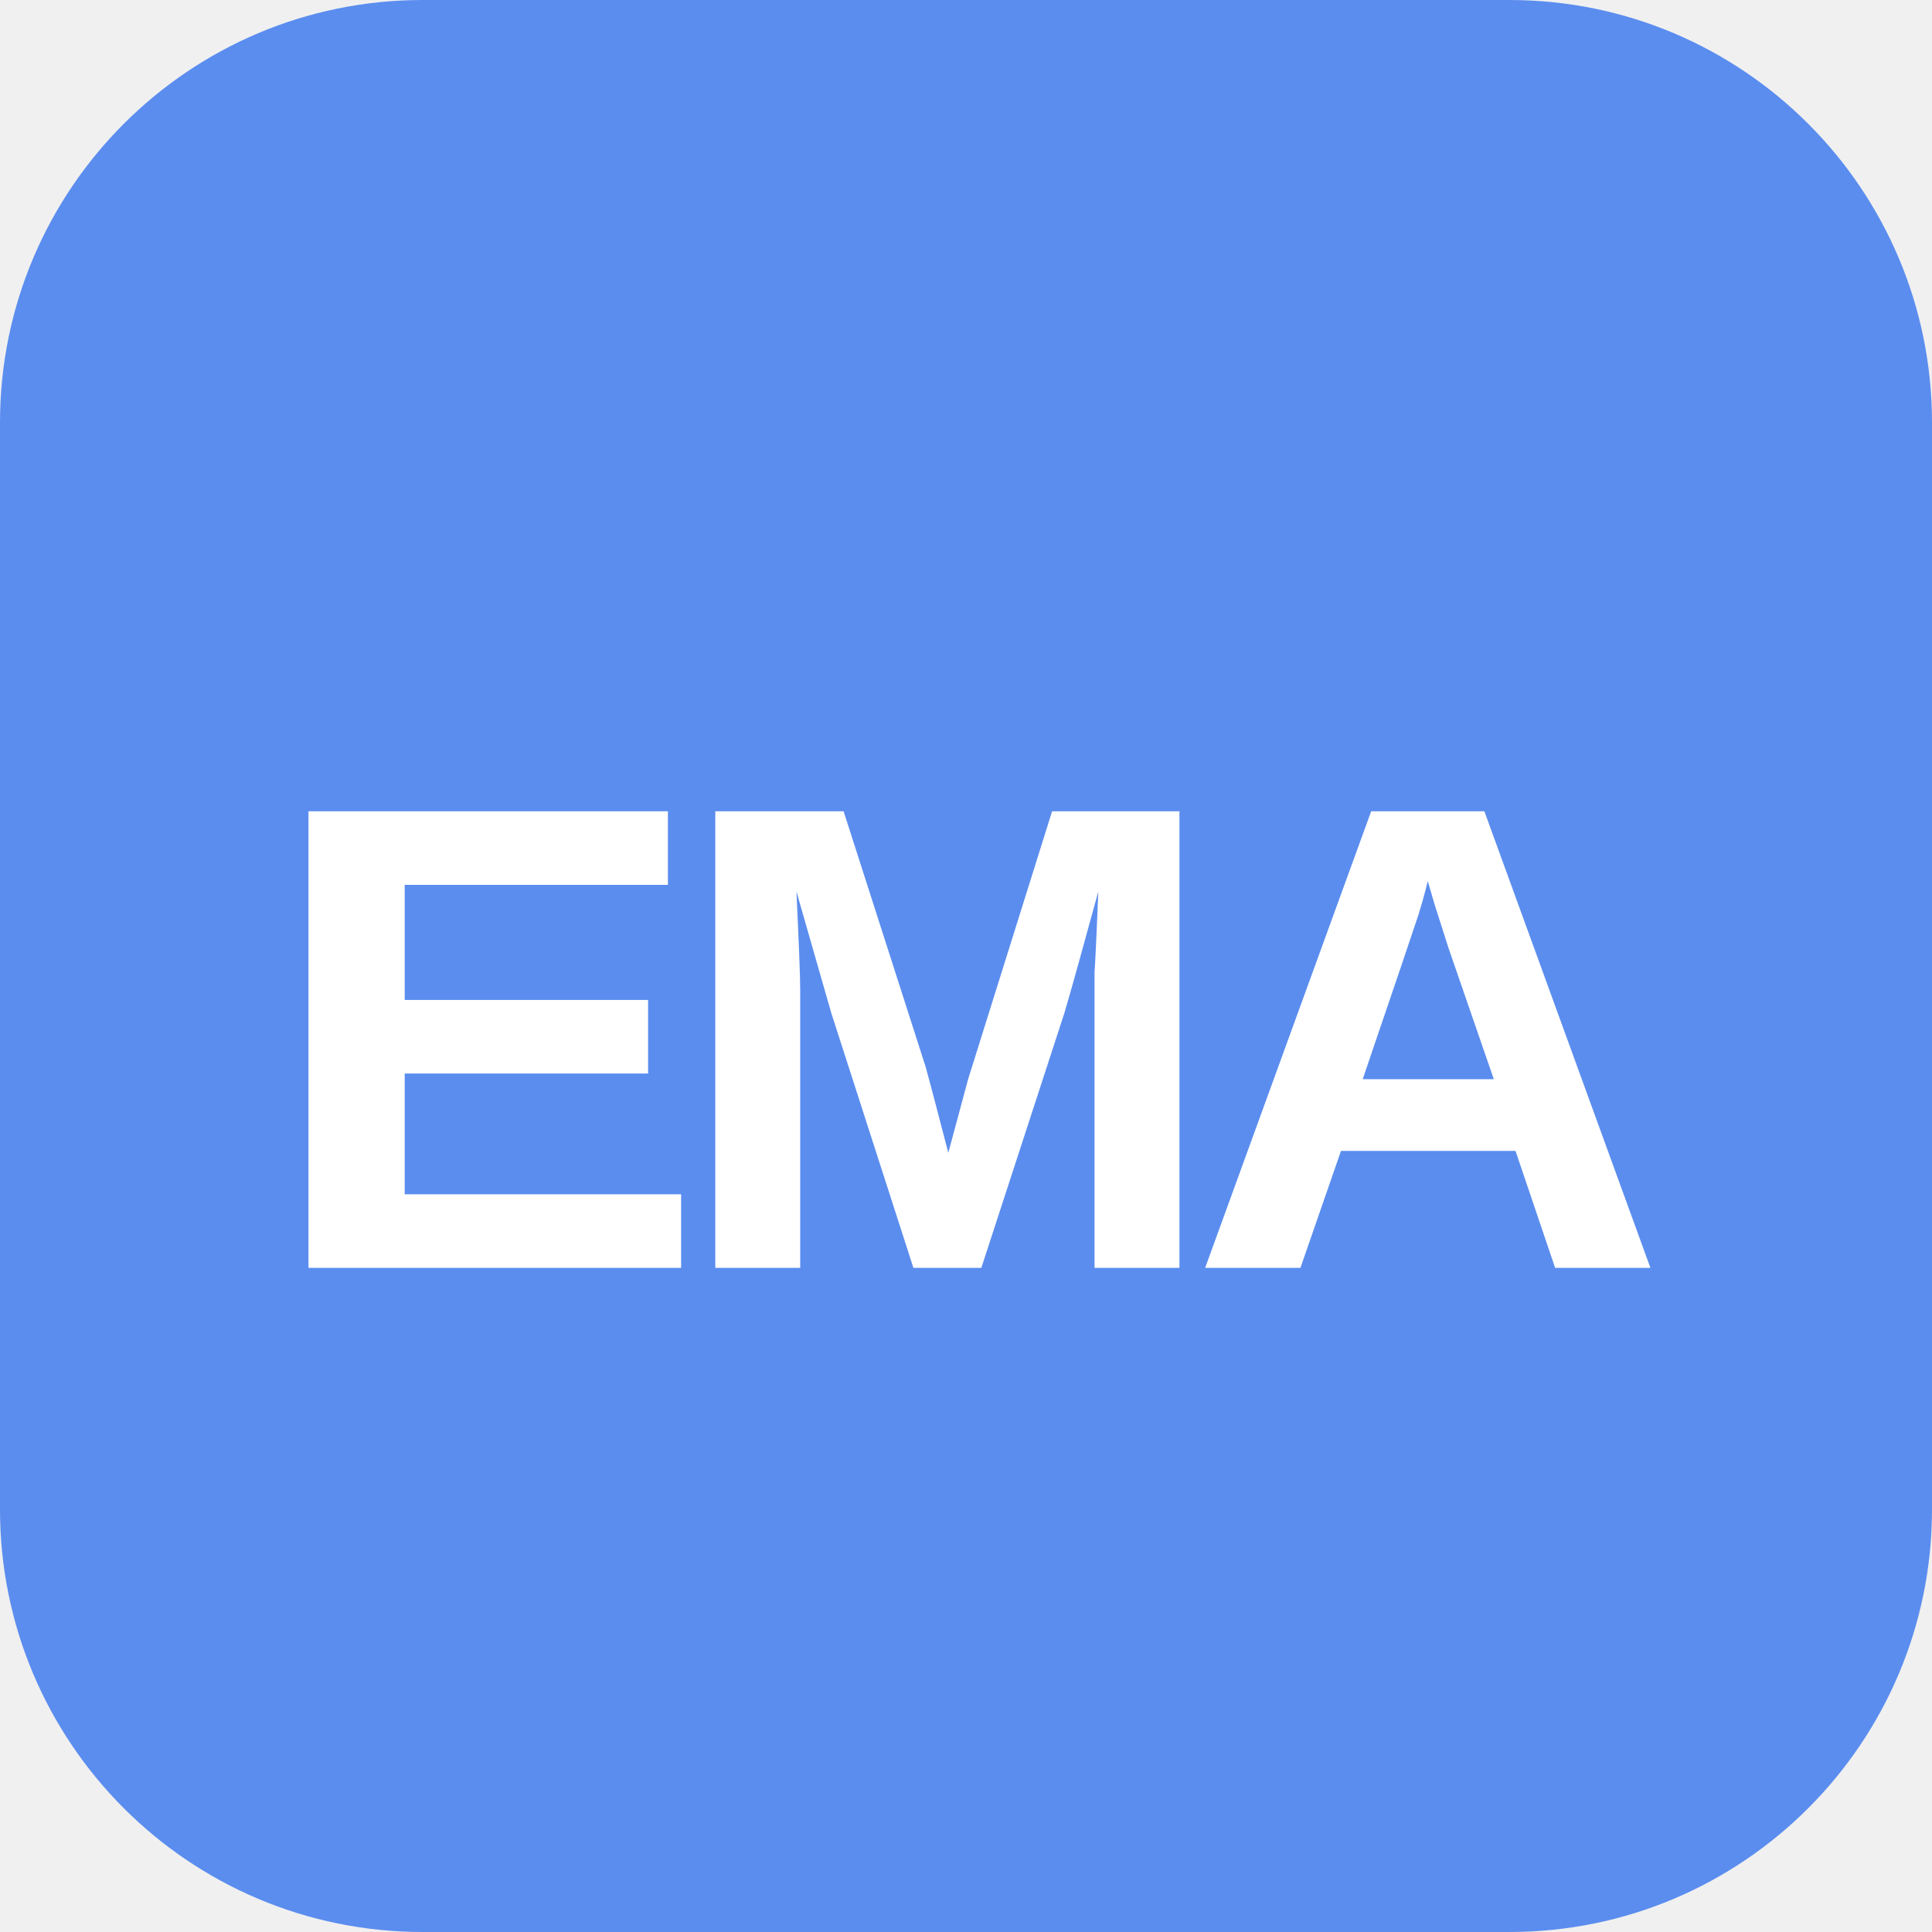
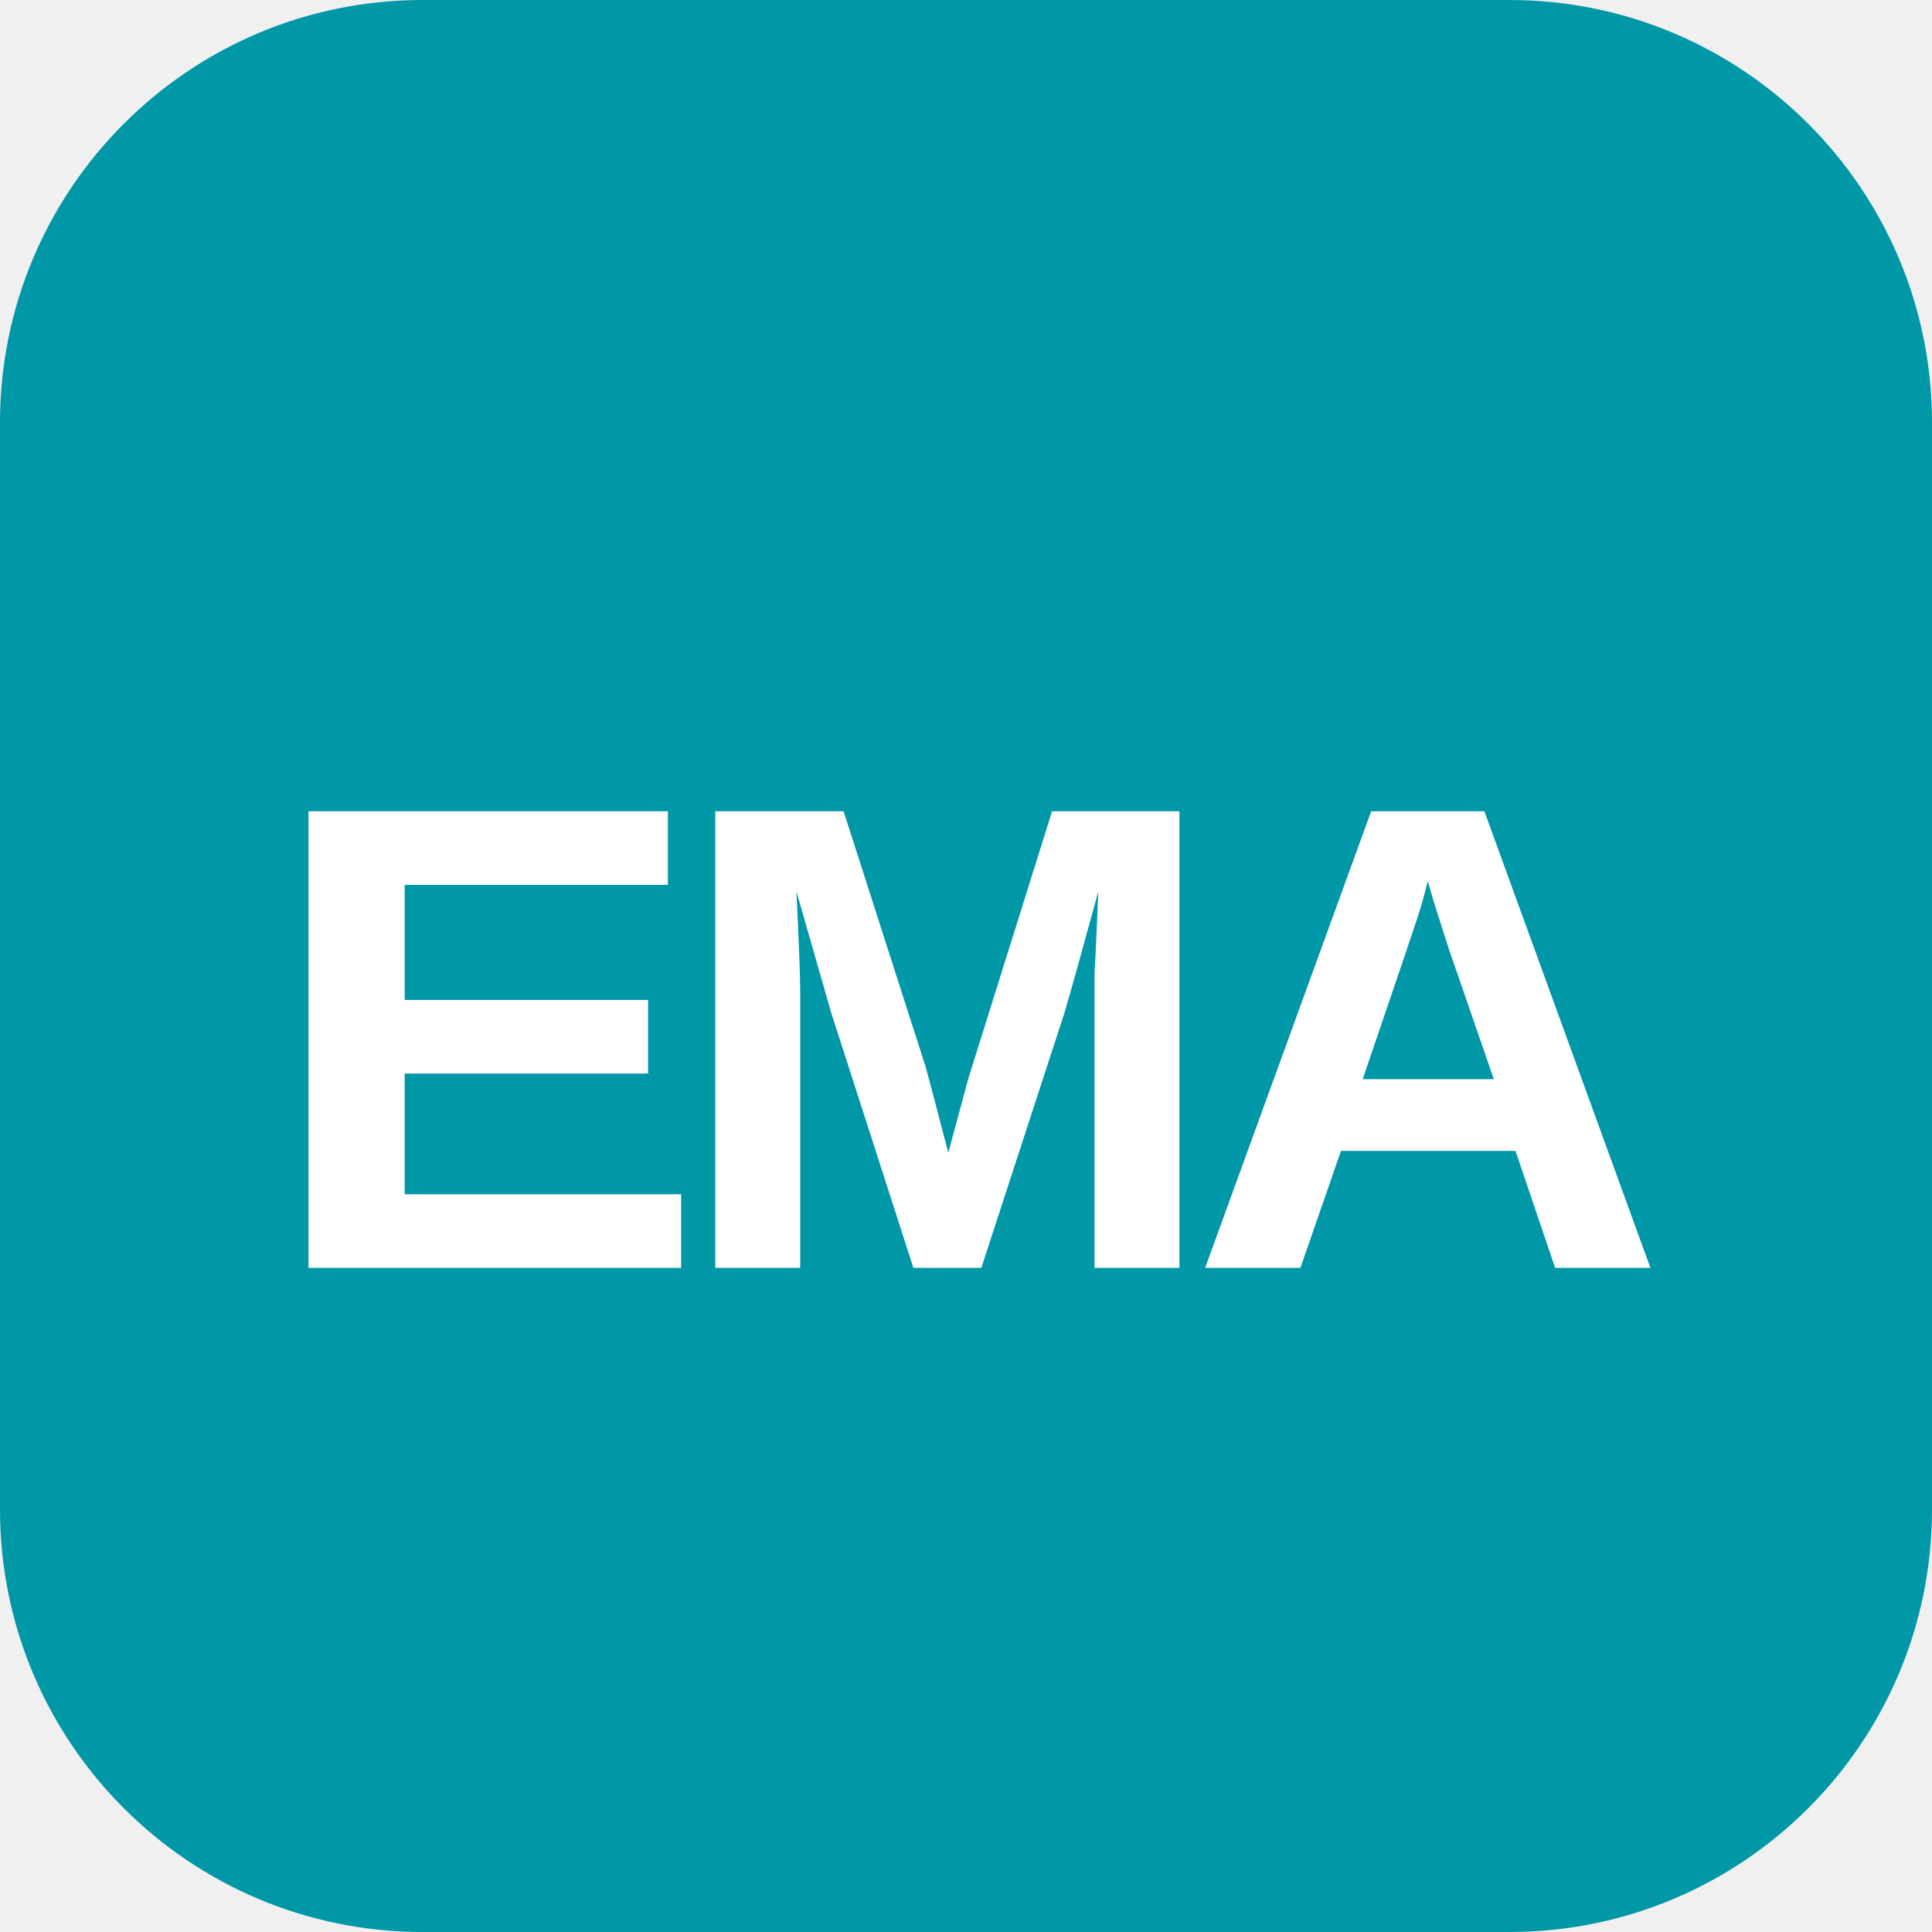
<svg xmlns="http://www.w3.org/2000/svg" viewBox="0 0 32 32" width="32" height="32">
-   <rect width="32" height="32" rx="7" ry="7" fill="#5B8DEF" />
+   <rect width="32" height="32" rx="7" ry="7" fill="#0097A7" />
  <text x="16" y="21" text-anchor="middle" font-family="Arial, Helvetica, sans-serif" font-size="11" font-weight="700" letter-spacing="-0.6" fill="#ffffff">EMA</text>
</svg>
